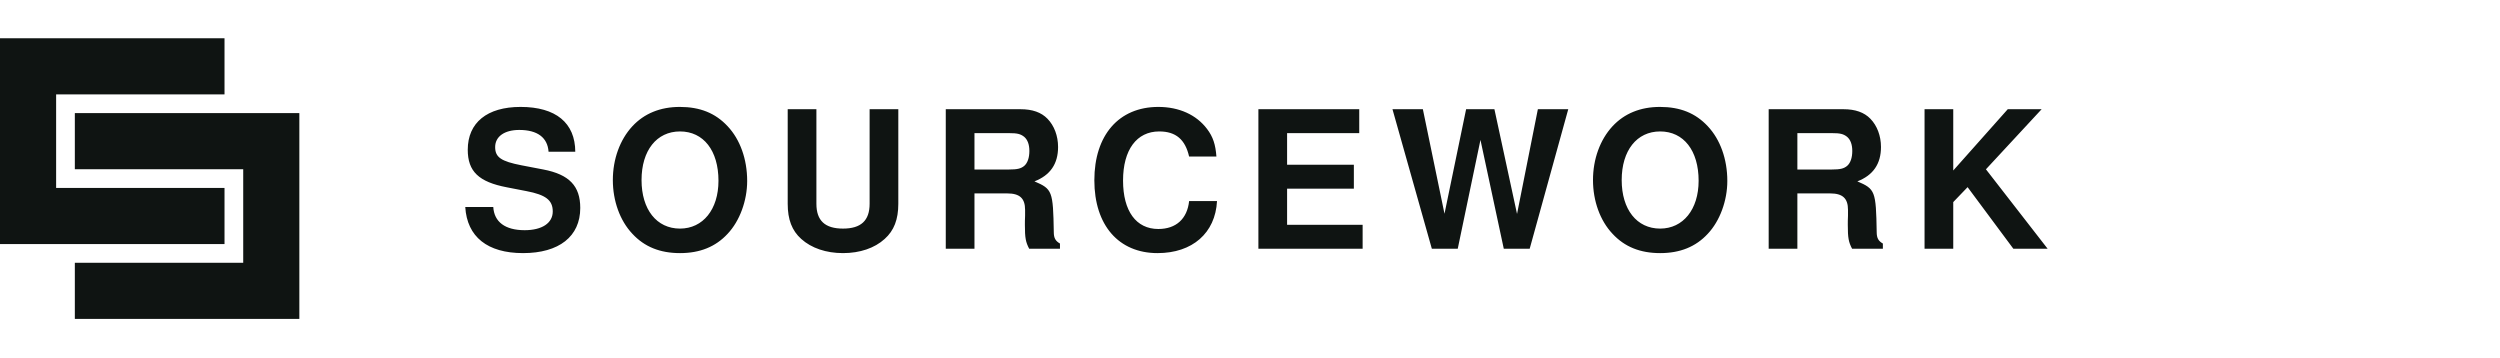
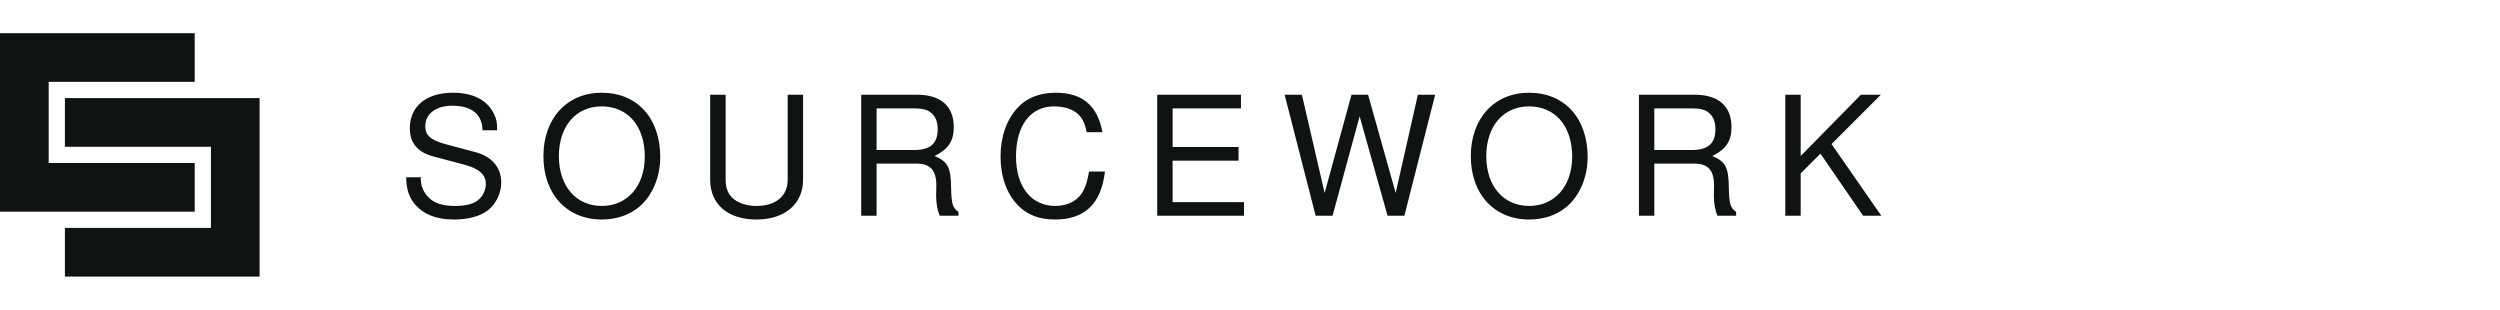
- <svg xmlns="http://www.w3.org/2000/svg" viewBox="0 0 392 56" fill="none" role="img" aria-label="Sourcework">
+ <svg xmlns="http://www.w3.org/2000/svg" viewBox="0 0 452 56" fill="none" role="img" aria-label="Sourcework">
  <g transform="translate(0 6) scale(0.3667)">
    <path d="M0 0H96V24H24V64H96V88H0Z" fill="#0F1412" />
    <path d="M128 120H32V96H104V56H32V32H128Z" fill="#0F1412" />
  </g>
-   <text x="72" y="39" fill="#0F1412" font-family="Sora, 'Helvetica Neue', Helvetica, Arial, sans-serif" font-size="30" font-weight="600" letter-spacing="3">SOURCEWORK</text>
+   <text x="72" y="39" fill="#0F1412" font-family="Sora, 'Helvetica Neue', Helvetica, Arial, sans-serif" font-size="30" font-weight="500" letter-spacing="5.4">SOURCEWORK</text>
</svg>
